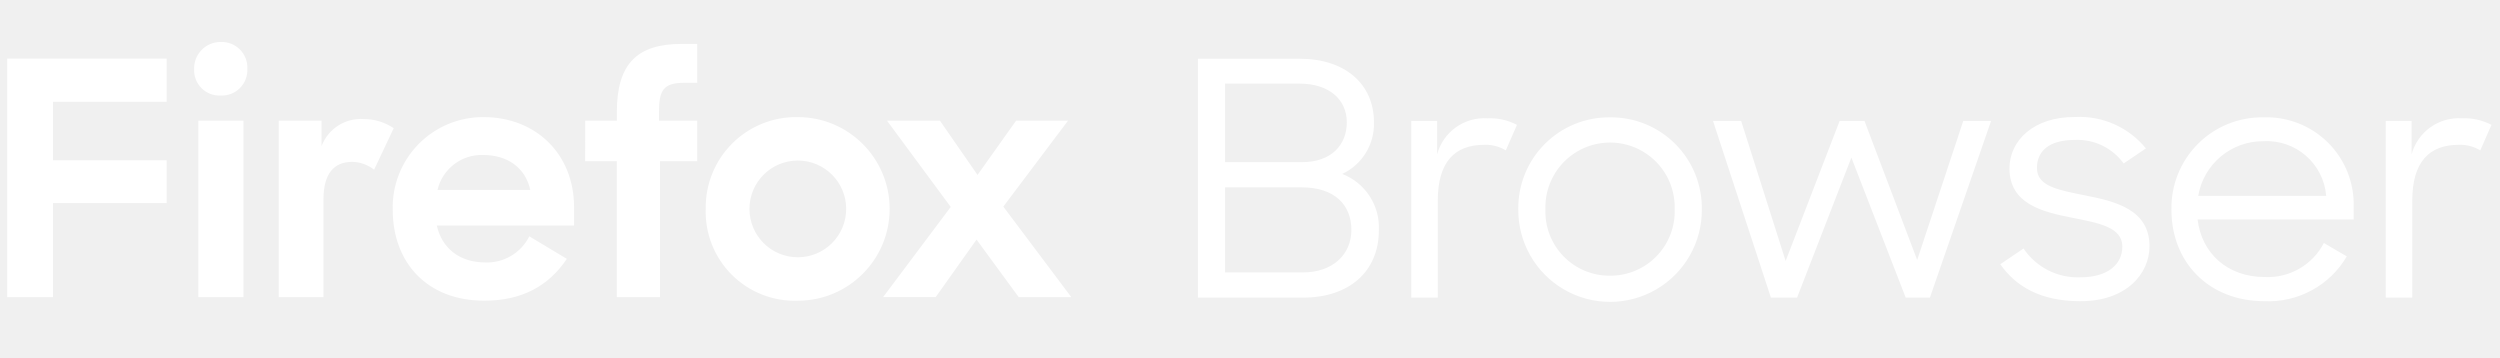
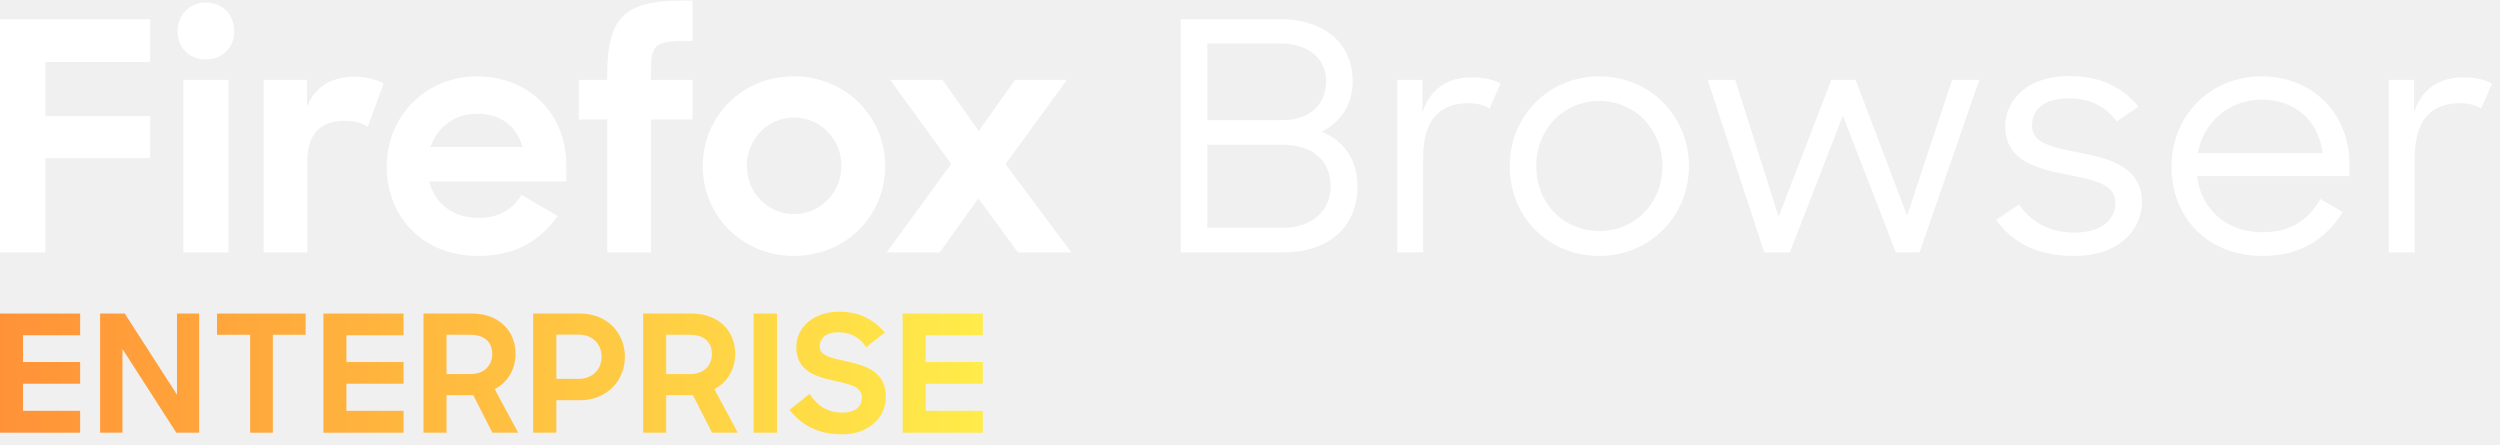
- <svg xmlns="http://www.w3.org/2000/svg" width="336" height="48" viewBox="0 0 336 48">
-   <path d="M.972 7.879H22.4v5.8H7.119v7.859H22.4v5.752H7.119v12.642H.972zM29.688 5.64a3.447 3.447 0 0 1 3.557 3.6 3.434 3.434 0 0 1-3.6 3.6 3.4 3.4 0 0 1-3.556-3.513 3.555 3.555 0 0 1 3.599-3.687zm-3.03 10.582h6.06v23.71h-6.06zm23.623 6.586a4.894 4.894 0 0 0-2.942-1.054c-2.459 0-3.864 1.581-3.864 5.049v13.129H37.46v-23.71h5.752v3.424A5.649 5.649 0 0 1 48.876 16a7.191 7.191 0 0 1 4.04 1.229zm2.5 5.4A12.129 12.129 0 0 1 64.99 15.739c7.113 0 12.163 5.049 12.163 12.074v2.5H58.711c.659 2.986 2.986 4.962 6.543 4.962a6.357 6.357 0 0 0 5.884-3.513l5.049 3.03c-2.5 3.688-6.059 5.62-11.109 5.62-7.684.003-12.294-5.134-12.294-12.204zM58.8 25.53h12.47c-.658-3.03-3.117-4.7-6.323-4.7a6.091 6.091 0 0 0-6.147 4.7zm19.847-9.308h4.259v-1.186c0-6.455 2.722-9.133 8.694-9.133h2.107v5.225h-1.713c-2.81 0-3.425.966-3.425 3.908v1.186h5.137v5.444H88.7v18.266h-5.8V21.666h-4.254zm16.2 11.855a12.139 12.139 0 0 1 12.383-12.338 12.338 12.338 0 1 1 0 24.676 11.96 11.96 0 0 1-12.382-12.338zm18.88 0a6.5 6.5 0 1 0-13 0 6.5 6.5 0 1 0 13 0zm14.051-.264l-8.562-11.591h7.113l5.05 7.288 5.181-7.288h6.981l-8.694 11.547 9.133 12.163h-7.069l-5.663-7.732-5.489 7.728h-7.069z" fill="#fff" />
-   <path d="M180.394 23.377a7.41 7.41 0 0 0 4.266-6.948c0-5.189-3.958-8.532-9.938-8.532H161V40h14.161c6.068 0 10.158-3.43 10.158-9.059a7.71 7.71 0 0 0-4.925-7.564zM164.65 11.24h10.028c3.913 0 6.332 2.111 6.332 5.189s-2.111 5.365-6.025 5.365H164.65zm10.467 25.374H164.65V25.18h10.291c4.4 0 6.685 2.331 6.685 5.717 0 3.342-2.551 5.717-6.509 5.717zm18.032-15.876v-4.485h-3.474V40h3.562V26.983c0-5.233 2.286-7.52 6.244-7.52a5.2 5.2 0 0 1 2.9.748l1.5-3.43a7.754 7.754 0 0 0-3.957-.88 6.576 6.576 0 0 0-6.775 4.837zm23.22-4.968a12.192 12.192 0 0 0-12.312 12.357 12.335 12.335 0 1 0 24.669 0 12.2 12.2 0 0 0-12.357-12.357zm0 21.284a8.606 8.606 0 0 1-8.663-8.927 8.69 8.69 0 1 1 17.371 0 8.642 8.642 0 0 1-8.708 8.927zm41.3-2.112l-7.081-18.689h-3.342l-7.256 18.821-5.98-18.821h-3.782L238.009 40h3.517l7.3-18.821 7.3 18.821h3.255l8.219-23.747h-3.738zm22.649-8.663c-3.694-.747-6.552-1.231-6.552-3.693 0-2.2 1.5-3.782 5.145-3.782a7.664 7.664 0 0 1 6.509 3.166l2.99-2.023a11.481 11.481 0 0 0-9.5-4.221c-5.629-.044-8.839 3.21-8.839 6.9 0 4.749 4.354 5.849 8.444 6.64 3.473.7 6.727 1.231 6.727 3.87 0 2.375-1.934 4.133-5.629 4.133a8.772 8.772 0 0 1-7.651-3.87l-3.122 2.112c2.11 3.034 5.5 4.968 10.685 4.968 6.2.044 9.368-3.649 9.368-7.387-.002-4.877-4.493-6.021-8.578-6.813zM304.24 15.77a12.178 12.178 0 0 0-12.4 12.445c0 6.948 4.925 12.268 12.532 12.268a12.2 12.2 0 0 0 11.038-6.024l-3.078-1.8a8.489 8.489 0 0 1-7.96 4.573c-5.013 0-8.487-3.209-9.015-7.739h20.977v-1.631A11.714 11.714 0 0 0 304.24 15.77zm-8.8 10.553a8.822 8.822 0 0 1 8.8-7.344 8 8 0 0 1 8.4 7.344zM330.893 15.9a6.576 6.576 0 0 0-6.773 4.837v-4.484h-3.475V40h3.563V26.983c0-5.233 2.286-7.52 6.244-7.52a5.2 5.2 0 0 1 2.9.748l1.5-3.43a7.757 7.757 0 0 0-3.959-.881z" fill="#fff" />
+ <svg xmlns="http://www.w3.org/2000/svg" width="208" height="37" viewBox="0 0 208 37" fill="none">
+   <path d="M198.749 21V6.646H200.849V9.357C201.46 7.443 202.896 6.433 204.943 6.433C205.926 6.433 206.777 6.619 207.335 6.965L206.431 9.038C206.033 8.772 205.448 8.586 204.677 8.586C202.284 8.586 200.902 9.968 200.902 13.132V21H198.749Z" fill="white" />
+   <path d="M188.244 21.292C183.646 21.292 180.668 18.076 180.668 13.876C180.668 9.649 183.858 6.353 188.165 6.353C192.365 6.353 195.475 9.41 195.475 13.663V14.647H182.795C183.114 17.385 185.214 19.325 188.244 19.325C190.53 19.325 192.072 18.315 193.056 16.561L194.916 17.651C193.454 19.937 191.381 21.292 188.244 21.292ZM188.165 8.294C185.427 8.294 183.327 10.181 182.848 12.733H193.242C192.896 10.021 190.956 8.294 188.165 8.294Z" fill="white" />
+   <path d="M172.548 21.292C169.411 21.292 167.364 20.123 166.088 18.289L167.976 17.013C168.959 18.422 170.421 19.352 172.601 19.352C174.834 19.352 176.004 18.289 176.004 16.853C176.004 15.258 174.036 14.939 171.936 14.514C169.464 14.035 166.833 13.371 166.833 10.5C166.833 8.267 168.773 6.3 172.176 6.327C174.834 6.327 176.642 7.31 177.917 8.878L176.11 10.101C175.259 8.958 174.01 8.187 172.176 8.187C169.969 8.187 169.066 9.144 169.066 10.473C169.066 11.962 170.793 12.254 173.026 12.706C175.499 13.185 178.21 13.876 178.21 16.827C178.21 19.086 176.296 21.319 172.548 21.292Z" fill="white" />
+   <path d="M146.787 21L142.082 6.646H144.368L147.983 18.023L152.369 6.646H154.389L158.669 17.943L162.417 6.646H164.677L159.706 21H157.739L153.326 9.623L148.913 21H146.787Z" fill="white" />
+   <path d="M133.052 21.292C128.825 21.292 125.609 18.049 125.609 13.823C125.609 9.623 128.878 6.353 133.052 6.353C137.252 6.353 140.521 9.623 140.521 13.823C140.521 17.97 137.278 21.292 133.052 21.292ZM133.052 19.219C136.056 19.219 138.315 16.88 138.315 13.823C138.315 10.766 136.029 8.4 133.052 8.4C130.075 8.4 127.815 10.766 127.815 13.823C127.815 16.906 130.075 19.219 133.052 19.219Z" fill="white" />
+   <path d="M116.25 21V6.646H118.35V9.357C118.962 7.443 120.397 6.433 122.444 6.433C123.428 6.433 124.278 6.619 124.837 6.965L123.933 9.038C123.534 8.772 122.949 8.586 122.178 8.586C119.786 8.586 118.404 9.968 118.404 13.132V21H116.25Z" fill="white" />
+   <path d="M98.242 21V1.595H106.536C110.151 1.595 112.544 3.615 112.544 6.752C112.544 8.613 111.64 10.128 109.965 10.952C111.852 11.723 112.942 13.344 112.942 15.524C112.942 18.927 110.47 21 106.802 21H98.242ZM106.669 12.042H100.449V18.953H106.775C109.168 18.953 110.709 17.518 110.709 15.498C110.709 13.451 109.327 12.042 106.669 12.042ZM106.509 3.615H100.449V9.995H106.695C109.061 9.995 110.337 8.613 110.337 6.752C110.337 4.891 108.875 3.615 106.509 3.615Z" fill="white" />
+   <path d="M73.77 21L79.14 13.637L74.063 6.646H78.422L81.426 10.899L84.457 6.646H88.763L83.659 13.663L89.135 21H84.696L81.4 16.508L78.183 21H73.77Z" fill="white" />
+   <path d="M66.045 21.292C61.739 21.292 58.469 17.943 58.469 13.823C58.469 9.676 61.739 6.353 66.045 6.353C70.325 6.353 73.648 9.676 73.648 13.823C73.648 17.943 70.378 21.292 66.045 21.292ZM66.072 17.81C68.252 17.81 70.006 16.029 70.006 13.796C70.006 11.563 68.252 9.782 66.072 9.782C63.866 9.782 62.138 11.563 62.138 13.796C62.138 16.029 63.866 17.81 66.072 17.81Z" fill="white" />
+   <path d="M48.157 9.942V6.646H50.523V6.141C50.523 1.489 51.984 0.053 56.663 0.053H57.62V3.403H57.009C54.457 3.403 54.164 3.775 54.164 5.954V6.646H57.62V9.942H54.164V21H50.523V9.942H48.157Z" fill="white" />
+   <path d="M39.775 21.292C35.15 21.292 32.173 18.023 32.173 13.849C32.173 9.676 35.416 6.353 39.695 6.353C44.002 6.353 47.112 9.463 47.112 13.716V15.099H35.708C36.187 16.959 37.702 18.129 39.828 18.129C41.53 18.129 42.673 17.385 43.39 16.215L46.394 17.97C44.959 19.99 42.938 21.292 39.775 21.292ZM39.695 9.463C37.835 9.463 36.399 10.553 35.814 12.228H43.47C42.992 10.447 41.609 9.463 39.695 9.463Z" fill="white" />
+   <path d="M21.929 21V6.646H25.544V8.852C26.236 7.151 27.671 6.38 29.505 6.38C30.462 6.38 31.313 6.619 31.924 6.938L30.595 10.553C30.196 10.261 29.505 10.048 28.681 10.048C26.794 10.048 25.571 11.005 25.571 13.424V21H21.929Z" fill="white" />
+   <path d="M15.258 21V6.646H19.006V21H15.258ZM14.779 2.605C14.779 1.223 15.763 0.213 17.119 0.213C18.527 0.213 19.484 1.223 19.484 2.605C19.484 3.961 18.527 4.944 17.119 4.944C15.736 4.944 14.779 3.961 14.779 2.605Z" fill="white" />
+   <path d="M0 21V1.595H12.494V5.157H3.775V9.649H12.494V13.158H3.775V21H0Z" fill="white" />
+   <path d="M75.101 36V26.087H81.769V27.893H77.016V30.12H81.769V31.926H77.016V34.18H81.769V36H75.101Z" fill="url(#paint0_linear_611_4631)" />
+   <path d="M70.067 36.136C67.935 36.136 66.631 35.294 65.694 34.099L67.364 32.768C68.016 33.8 68.899 34.33 70.08 34.33C71.153 34.33 71.71 33.814 71.71 33.094C71.71 32.17 70.759 31.98 69.388 31.668C67.907 31.356 66.251 30.88 66.251 28.87C66.251 27.241 67.704 25.937 69.768 25.937C71.52 25.937 72.62 26.548 73.625 27.662L72.063 28.884C71.547 28.124 70.882 27.648 69.741 27.648C68.668 27.648 68.206 28.178 68.206 28.83C68.206 29.631 69.198 29.78 70.433 30.066C71.954 30.392 73.706 30.88 73.706 33.026C73.706 34.724 72.28 36.136 70.067 36.136Z" fill="url(#paint1_linear_611_4631)" />
+   <path d="M62.703 36V26.087H64.645V36H62.703Z" fill="url(#paint2_linear_611_4631)" />
+   <path d="M53.511 36V26.087H57.531C59.812 26.087 61.17 27.553 61.17 29.441C61.17 30.69 60.532 31.817 59.432 32.374L61.387 36H59.242L57.653 32.877H55.426V36H53.511ZM57.381 27.852H55.426V31.125H57.381C58.644 31.125 59.228 30.337 59.228 29.454C59.228 28.477 58.603 27.852 57.381 27.852Z" fill="url(#paint3_linear_611_4631)" />
+   <path d="M44.36 36V26.087H48.272C50.499 26.087 51.992 27.689 51.992 29.685C51.992 31.654 50.499 33.298 48.258 33.298H46.289V36H44.36ZM48.149 27.838H46.289V31.519H48.149C49.29 31.519 50.05 30.744 50.05 29.685C50.05 28.613 49.29 27.838 48.149 27.838Z" fill="url(#paint4_linear_611_4631)" />
+   <path d="M35.236 36V26.087H39.256C41.538 26.087 42.895 27.553 42.895 29.441C42.895 30.69 42.257 31.817 41.157 32.374L43.113 36H40.967L39.378 32.877H37.151V36H35.236ZM39.107 27.852H37.151V31.125H39.107C40.37 31.125 40.954 30.337 40.954 29.454C40.954 28.477 40.329 27.852 39.107 27.852Z" fill="url(#paint5_linear_611_4631)" />
+   <path d="M26.908 36V26.087H33.576V27.893H28.823V30.12H33.576V31.926H28.823V34.18H33.576V36H26.908Z" fill="url(#paint6_linear_611_4631)" />
+   <path d="M20.813 36V27.852H18.056V26.087H25.43V27.852H22.701V36H20.813Z" fill="url(#paint7_linear_611_4631)" />
+   <path d="M8.328 36V26.087H10.379L14.725 32.836V26.087H16.571V36H14.67L10.189 29.034V36H8.328Z" fill="url(#paint8_linear_611_4631)" />
+   <path d="M0 36V26.087H6.668V27.893H1.915V30.12H6.668V31.926H1.915V34.18H6.668V36H0Z" fill="url(#paint9_linear_611_4631)" />
+   <defs>
+     <linearGradient id="paint0_linear_611_4631" x1="-0.869" y1="31" x2="83.131" y2="31" gradientUnits="userSpaceOnUse">
+       <stop stop-color="#FF9137" />
+       <stop offset="1" stop-color="#FFED4A" />
+     </linearGradient>
+     <linearGradient id="paint1_linear_611_4631" x1="-0.869" y1="31" x2="83.131" y2="31" gradientUnits="userSpaceOnUse">
+       <stop stop-color="#FF9137" />
+       <stop offset="1" stop-color="#FFED4A" />
+     </linearGradient>
+     <linearGradient id="paint2_linear_611_4631" x1="-0.869" y1="31" x2="83.131" y2="31" gradientUnits="userSpaceOnUse">
+       <stop stop-color="#FF9137" />
+       <stop offset="1" stop-color="#FFED4A" />
+     </linearGradient>
+     <linearGradient id="paint3_linear_611_4631" x1="-0.869" y1="31" x2="83.131" y2="31" gradientUnits="userSpaceOnUse">
+       <stop stop-color="#FF9137" />
+       <stop offset="1" stop-color="#FFED4A" />
+     </linearGradient>
+     <linearGradient id="paint4_linear_611_4631" x1="-0.869" y1="31" x2="83.131" y2="31" gradientUnits="userSpaceOnUse">
+       <stop stop-color="#FF9137" />
+       <stop offset="1" stop-color="#FFED4A" />
+     </linearGradient>
+     <linearGradient id="paint5_linear_611_4631" x1="-0.869" y1="31" x2="83.131" y2="31" gradientUnits="userSpaceOnUse">
+       <stop stop-color="#FF9137" />
+       <stop offset="1" stop-color="#FFED4A" />
+     </linearGradient>
+     <linearGradient id="paint6_linear_611_4631" x1="-0.869" y1="31" x2="83.131" y2="31" gradientUnits="userSpaceOnUse">
+       <stop stop-color="#FF9137" />
+       <stop offset="1" stop-color="#FFED4A" />
+     </linearGradient>
+     <linearGradient id="paint7_linear_611_4631" x1="-0.869" y1="31" x2="83.131" y2="31" gradientUnits="userSpaceOnUse">
+       <stop stop-color="#FF9137" />
+       <stop offset="1" stop-color="#FFED4A" />
+     </linearGradient>
+     <linearGradient id="paint8_linear_611_4631" x1="-0.869" y1="31" x2="83.131" y2="31" gradientUnits="userSpaceOnUse">
+       <stop stop-color="#FF9137" />
+       <stop offset="1" stop-color="#FFED4A" />
+     </linearGradient>
+     <linearGradient id="paint9_linear_611_4631" x1="-0.869" y1="31" x2="83.131" y2="31" gradientUnits="userSpaceOnUse">
+       <stop stop-color="#FF9137" />
+       <stop offset="1" stop-color="#FFED4A" />
+     </linearGradient>
+   </defs>
</svg>
